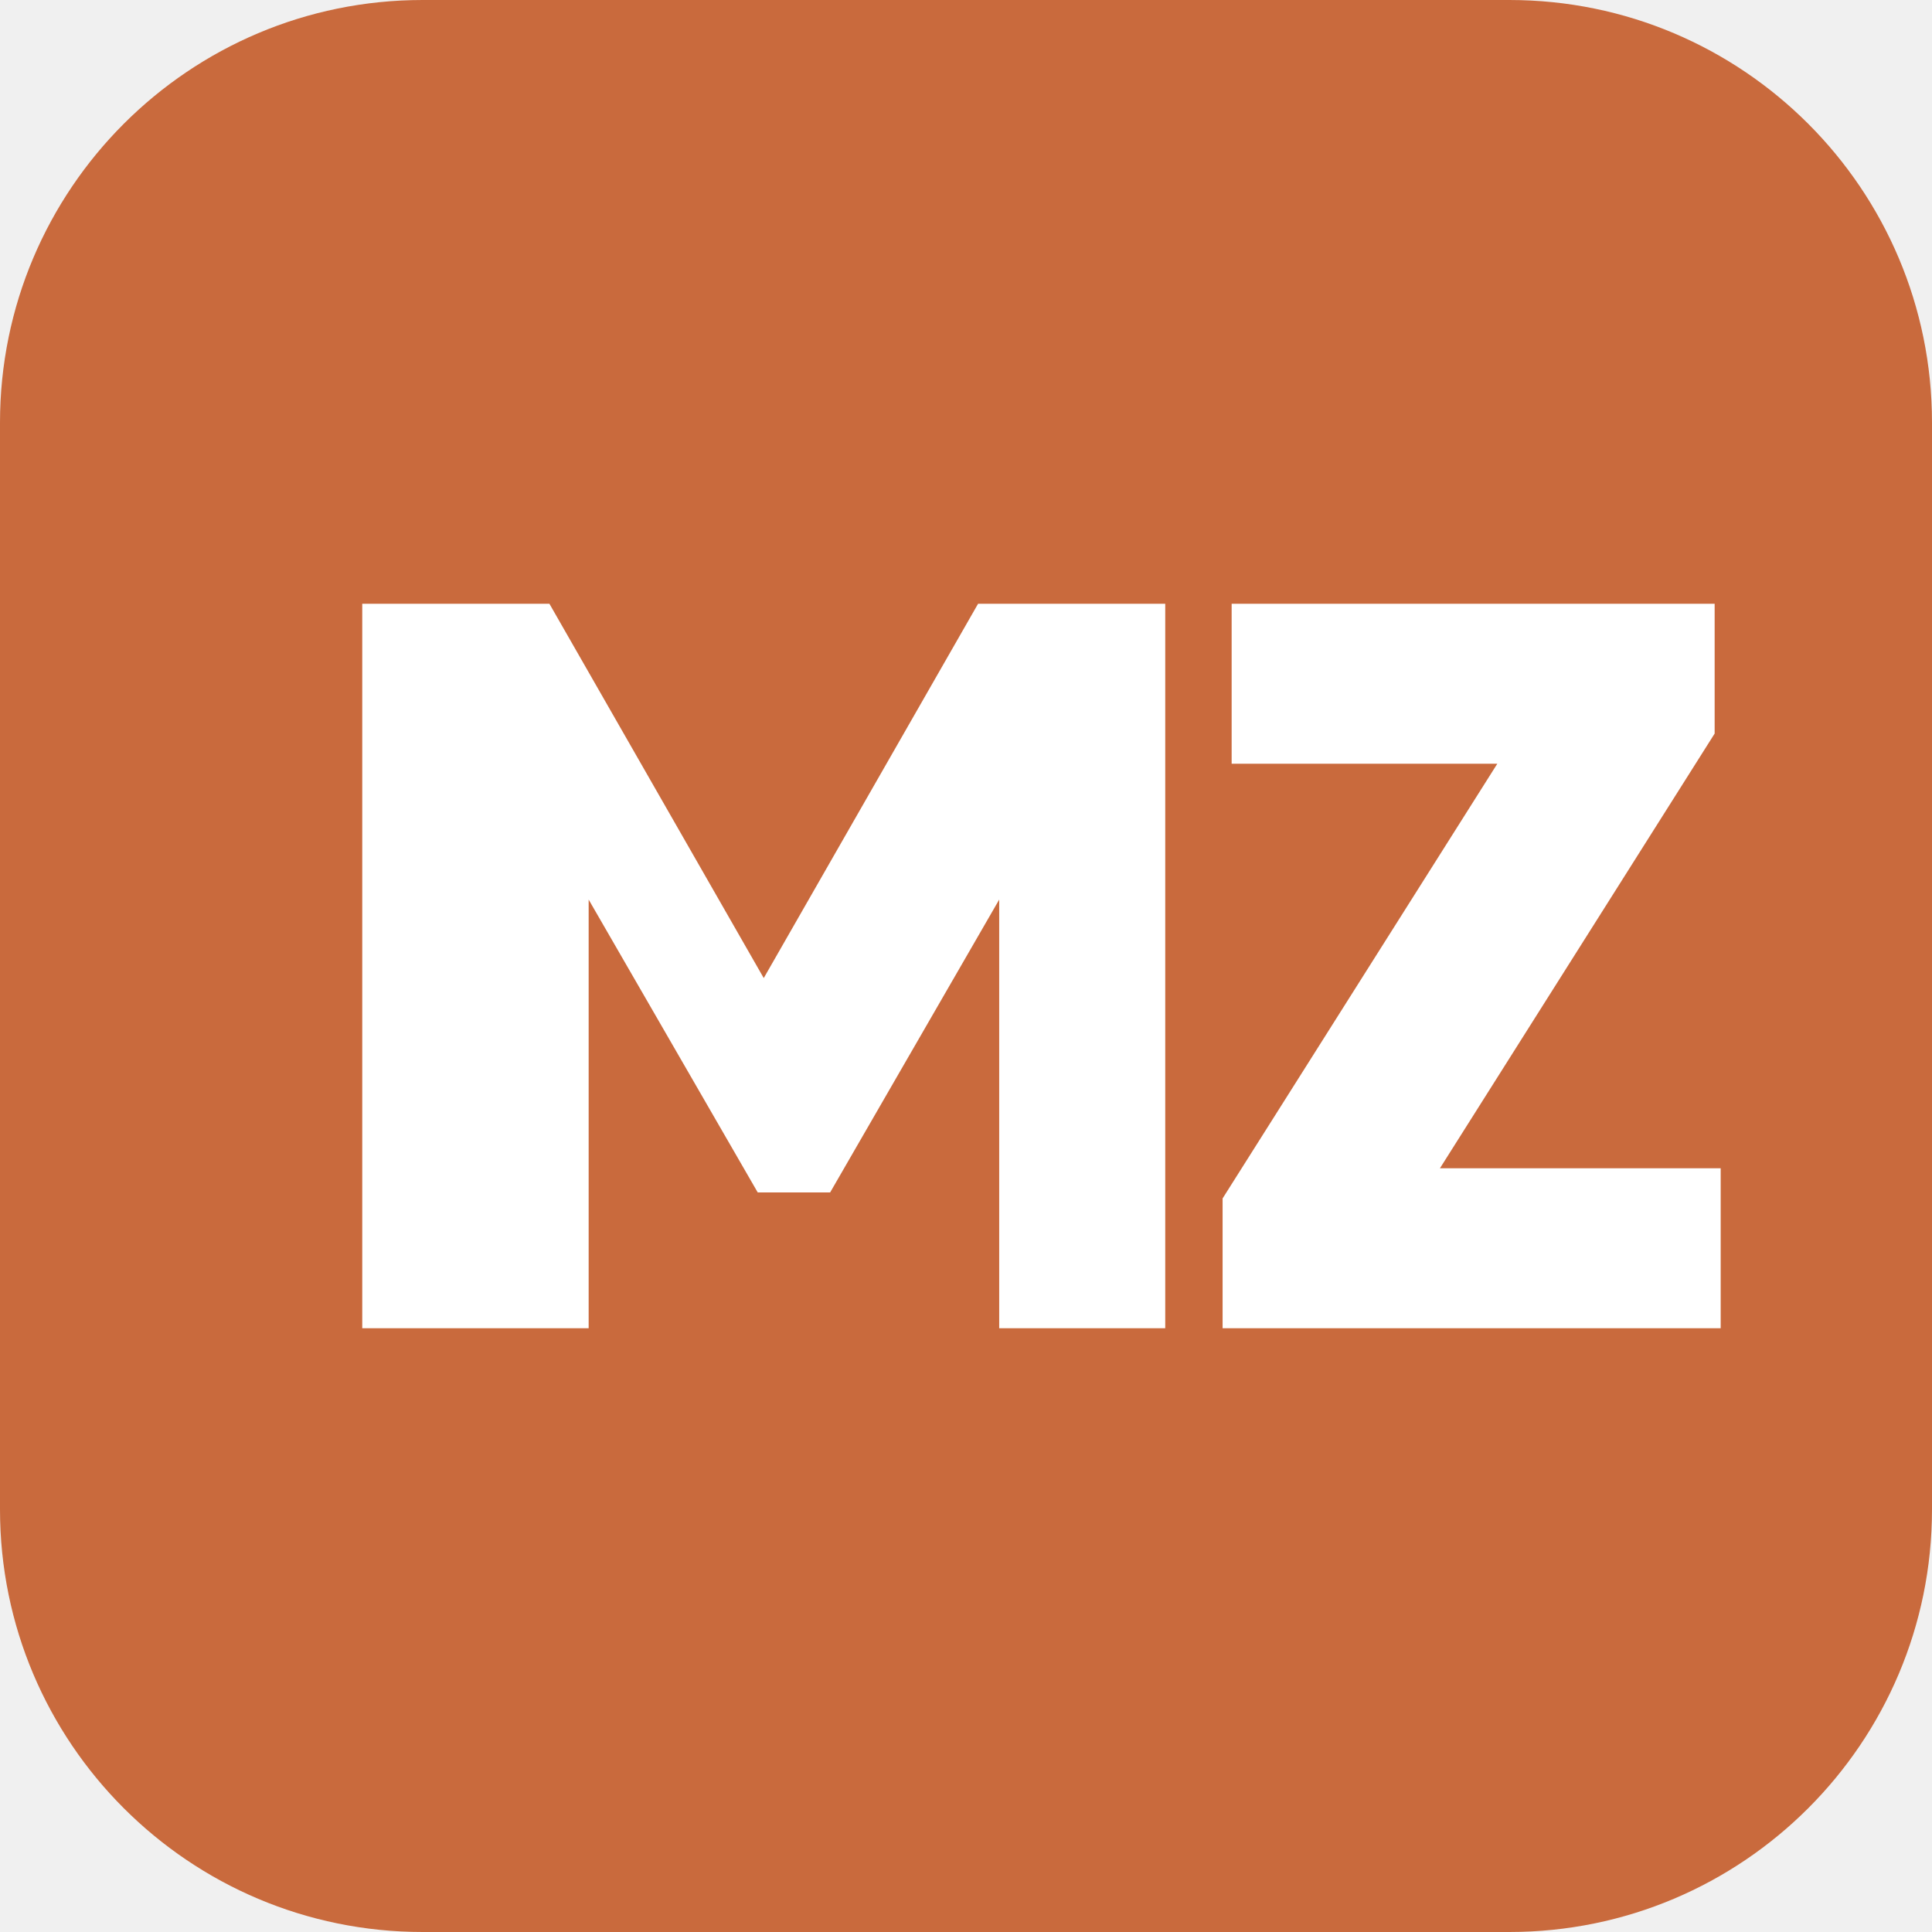
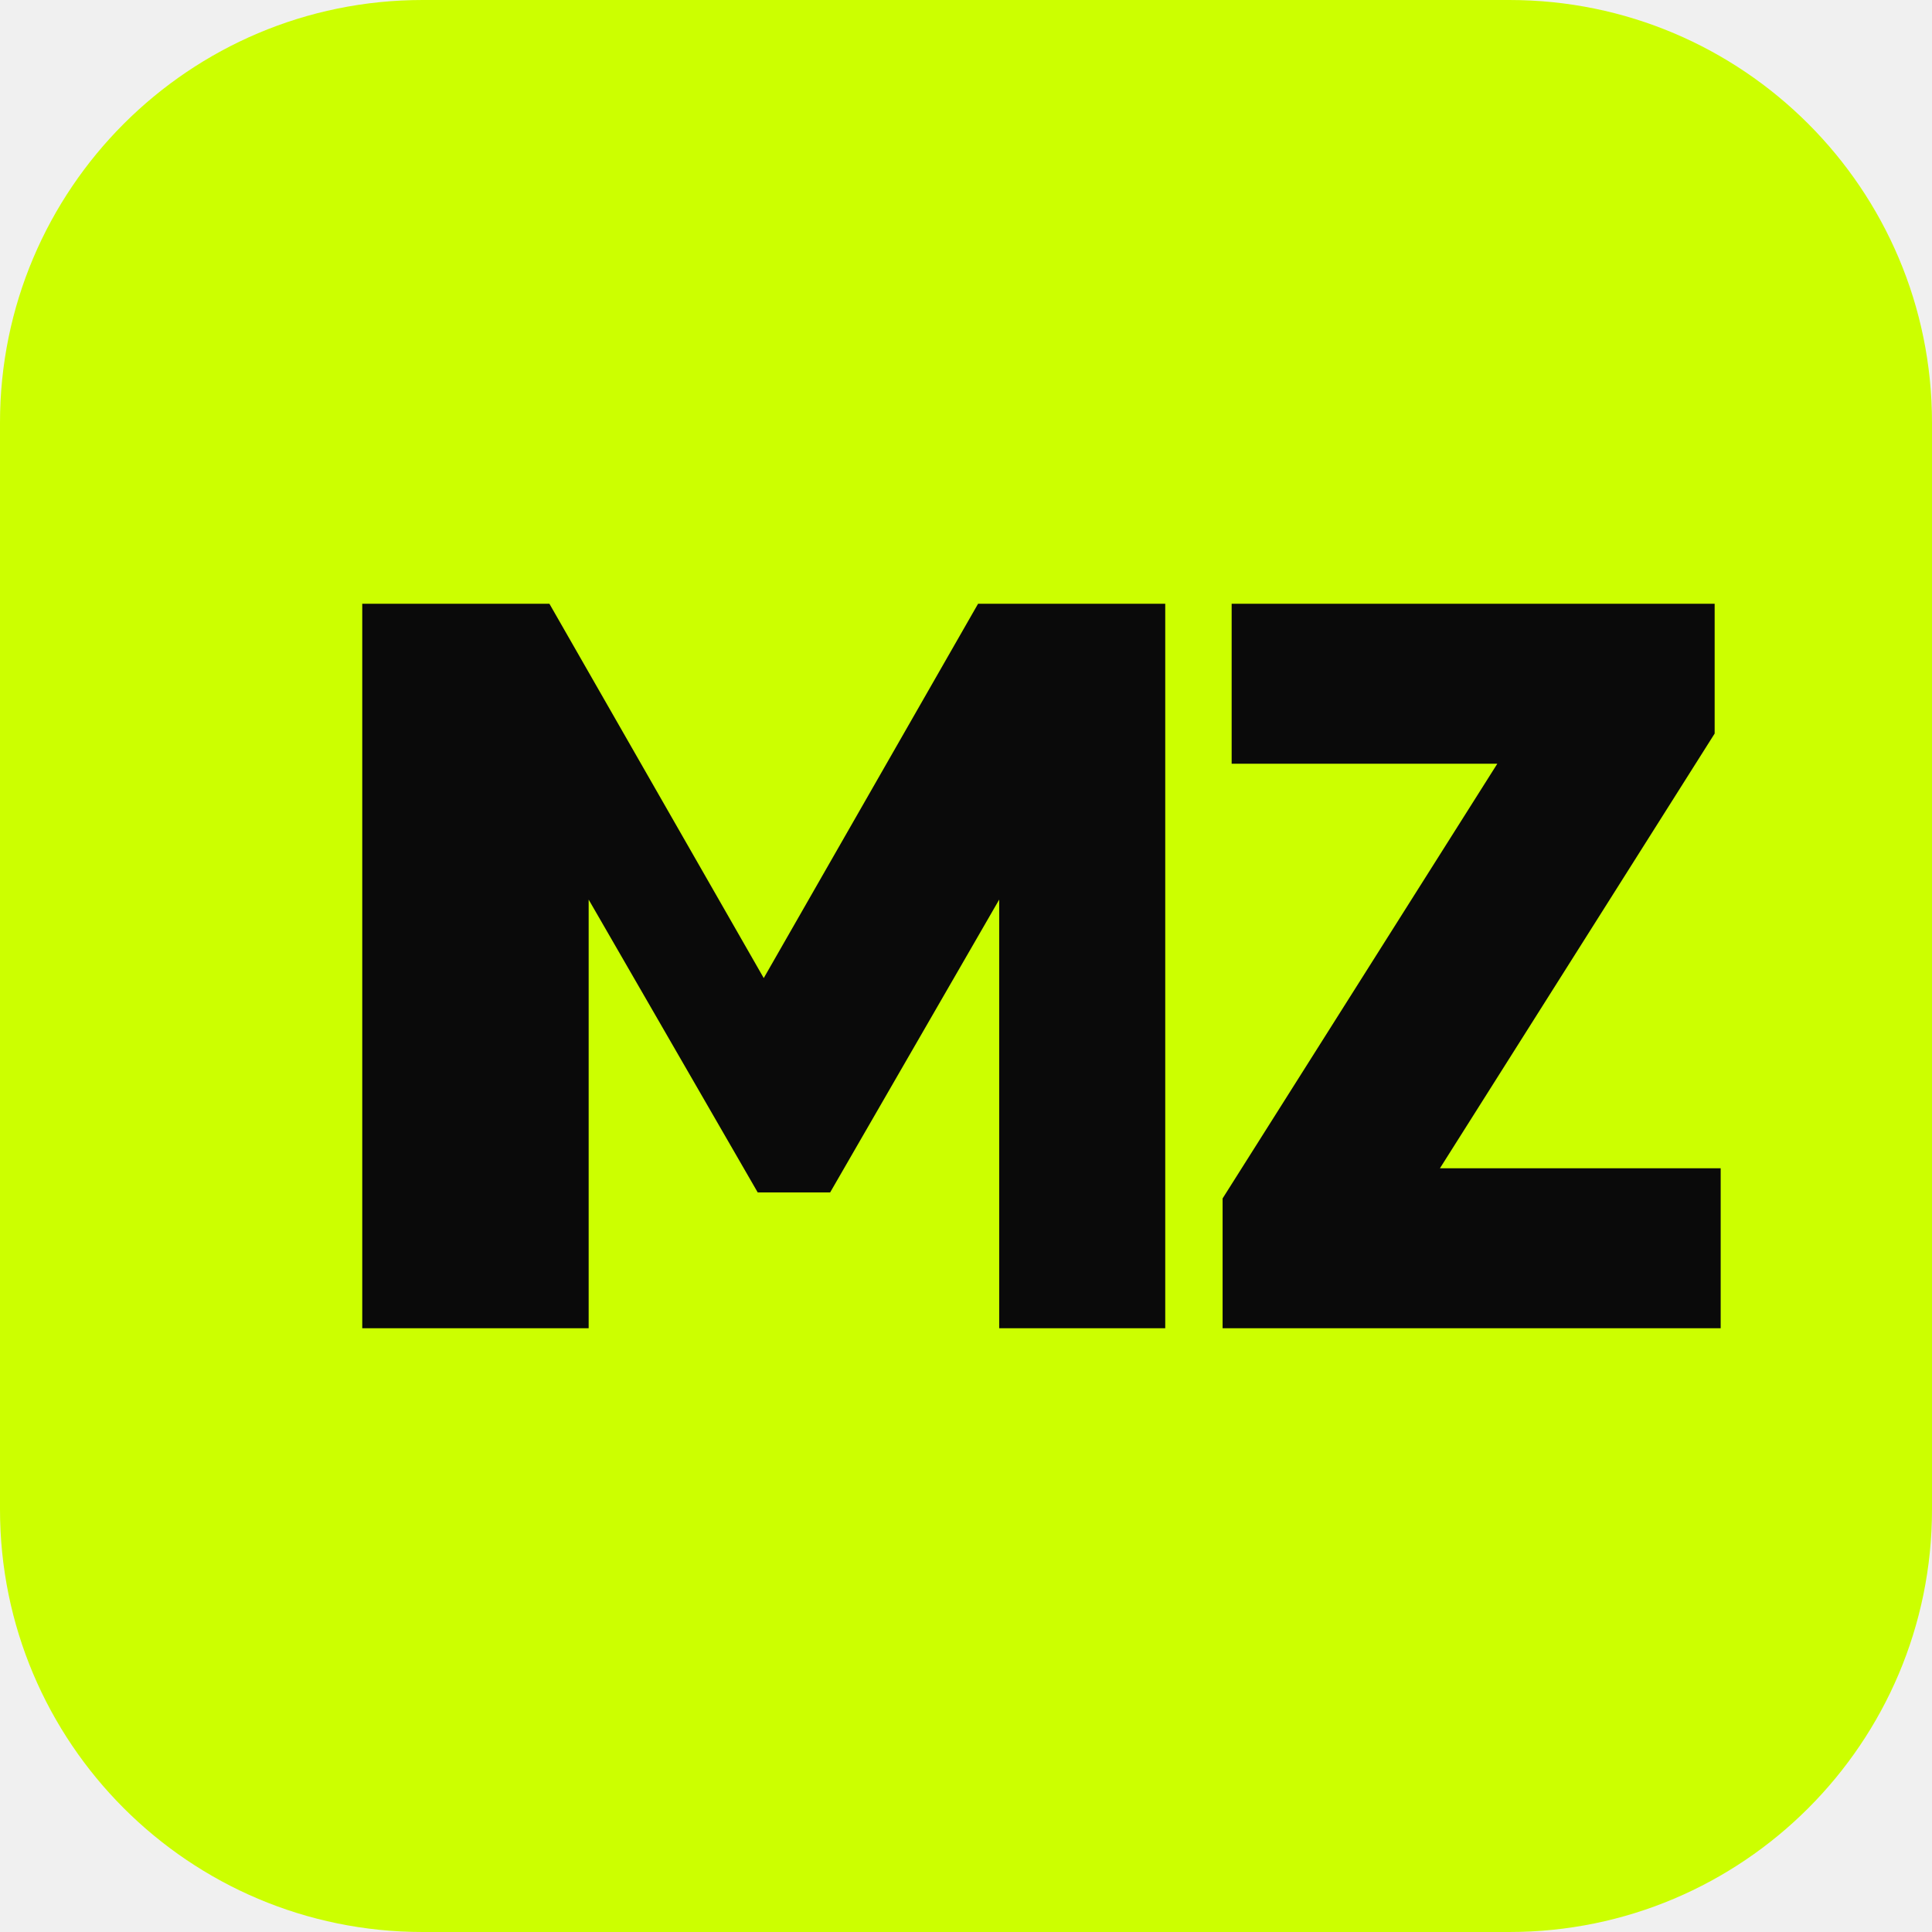
<svg xmlns="http://www.w3.org/2000/svg" viewBox="0 0 64 64" role="img" aria-label="MZ">
-   <rect width="64" height="64" rx="14" fill="#C96A3D" />
-   <path fill="#FFFFFF" d="M12 44V20h6.2l7.1 12.4L32.4 20h6.2v24h-5.5V29.8l-5.6 9.7h-2.4l-5.6-9.7V44H12z" />
-   <path fill="#FFFFFF" d="M40.5 44v-4.3l9.1-14.4h-8.8V20h16v4.3l-9.1 14.4h9.3V44H40.5z" />
+   <rect width="64" height="64" rx="14" fill="#CCFF00" />
+   <path fill="#0A0A0A" d="M12 44V20h6.2l7.1 12.4L32.4 20h6.2v24h-5.5V29.8l-5.6 9.7h-2.4l-5.6-9.7V44H12z" />
+   <path fill="#0A0A0A" d="M40.5 44v-4.3l9.1-14.4h-8.8V20h16v4.3l-9.1 14.4h9.3V44H40.5z" />
</svg>
